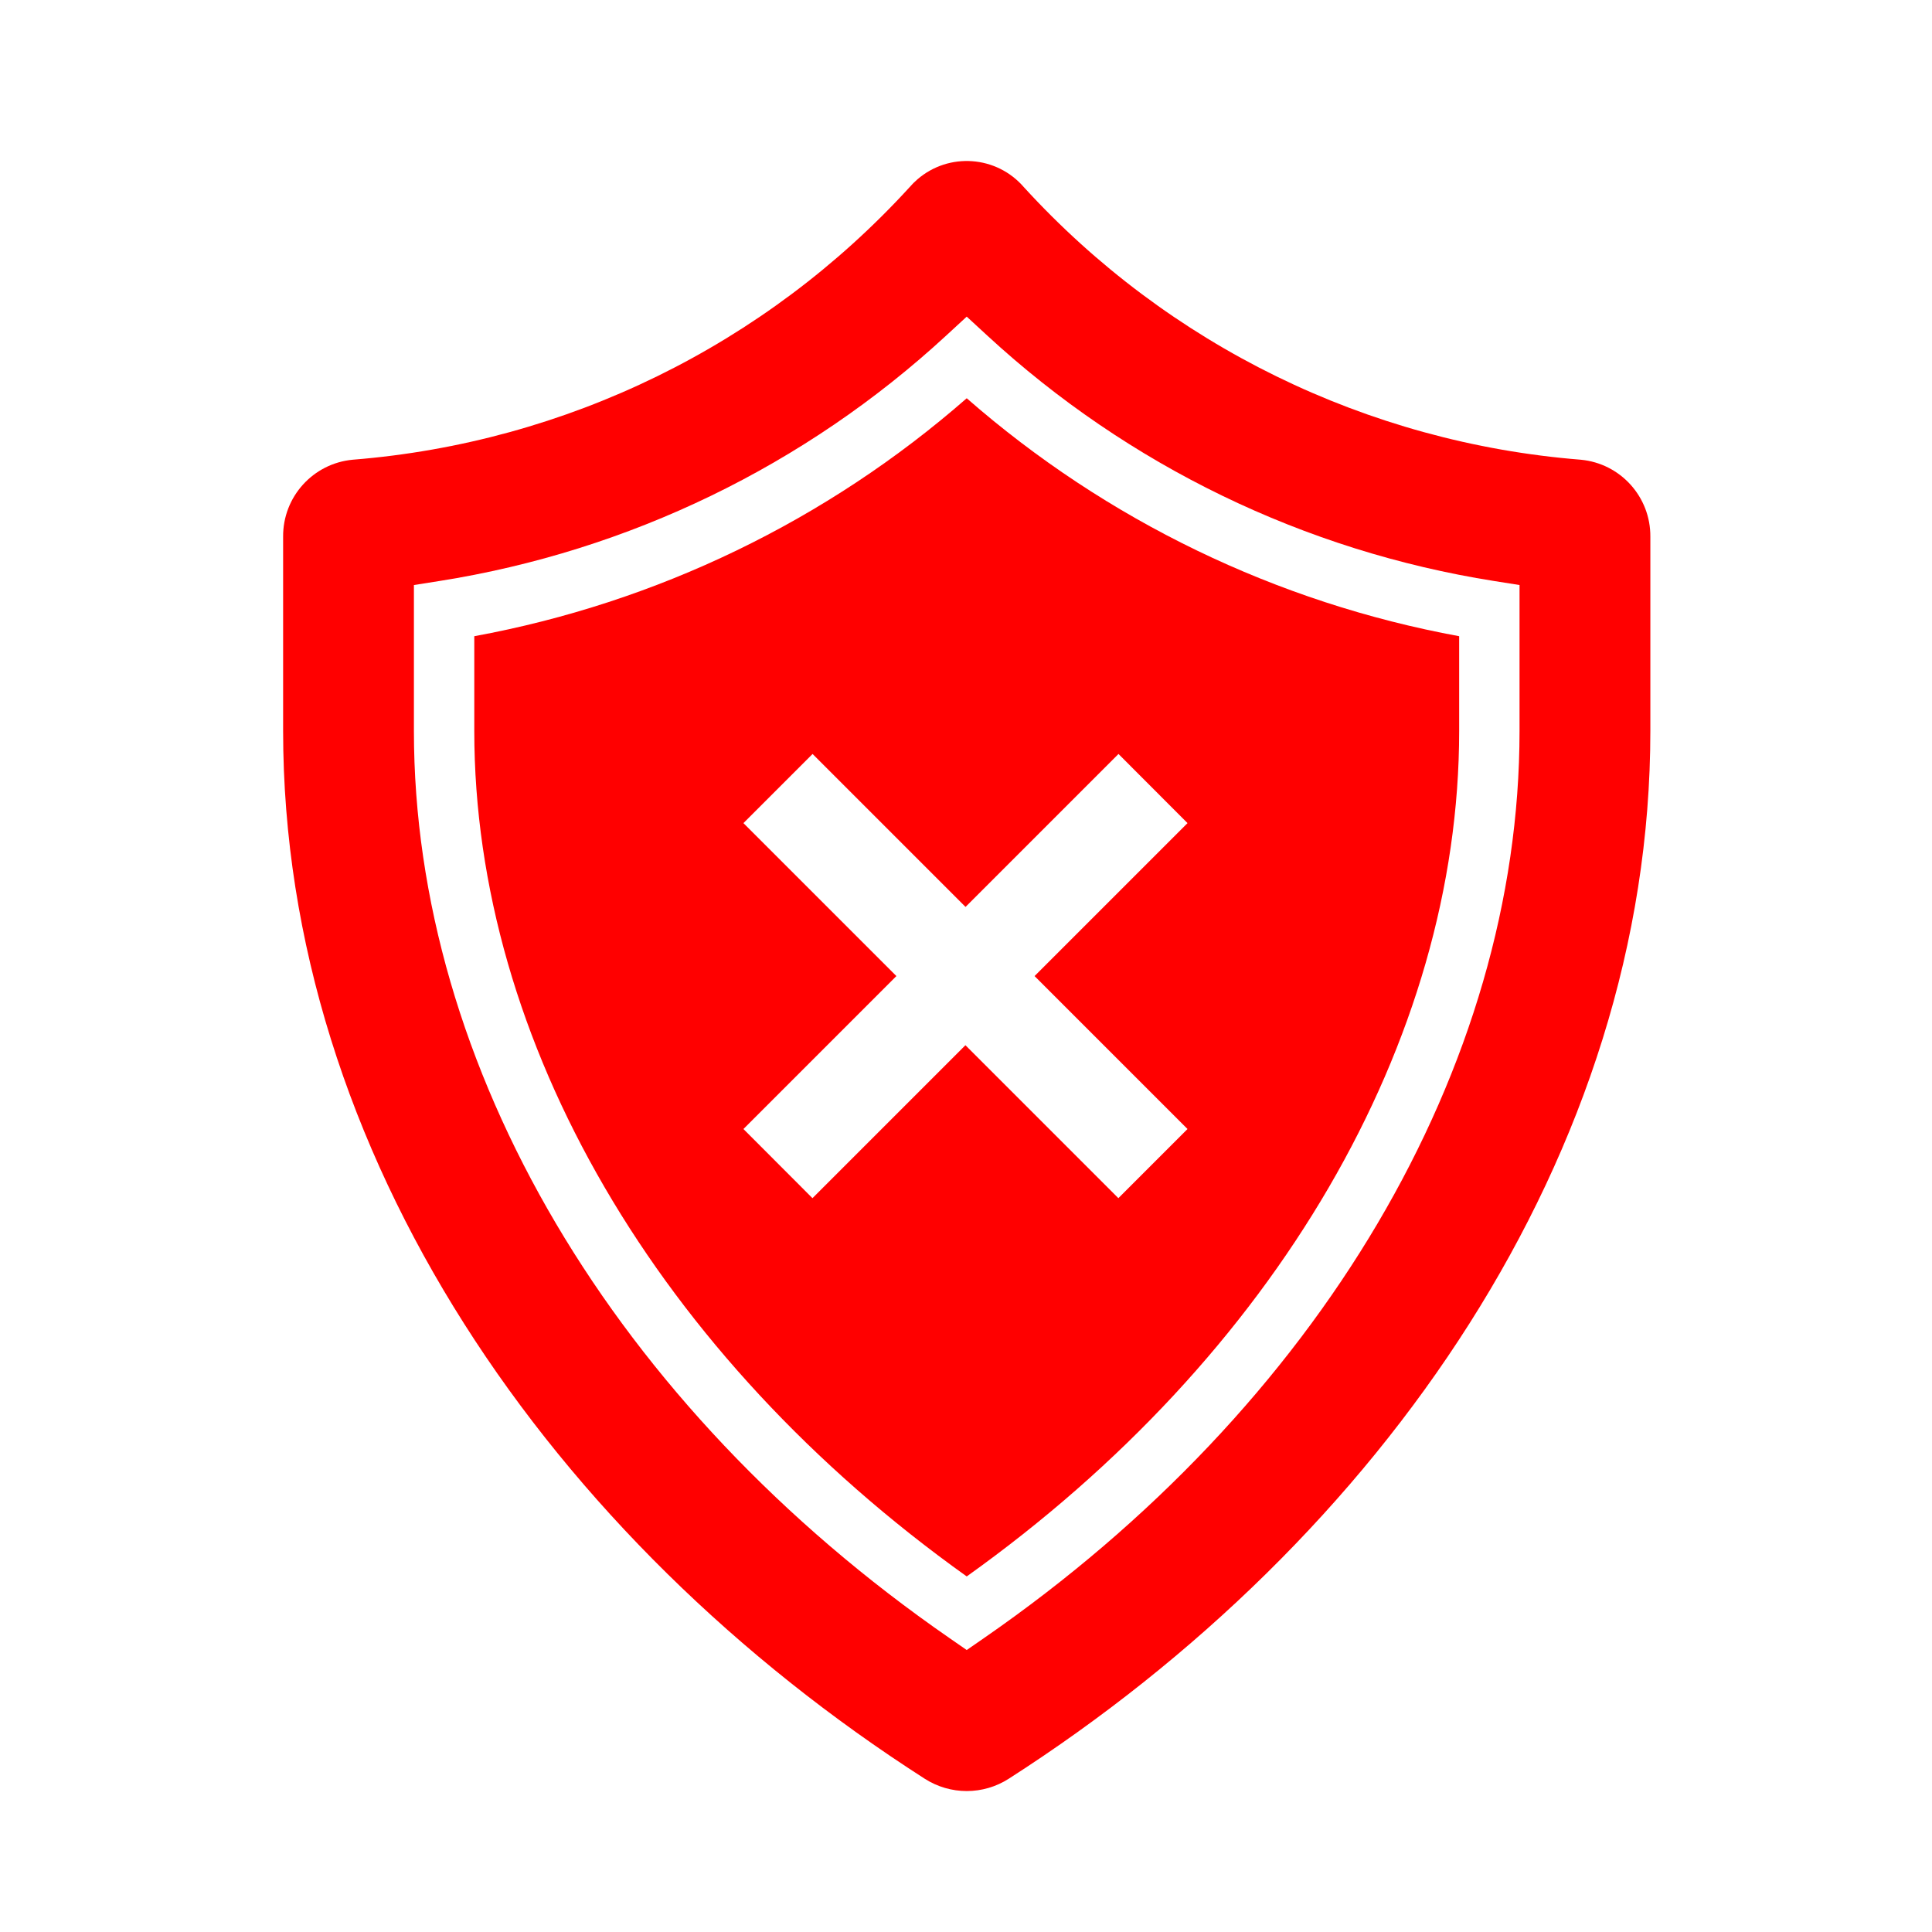
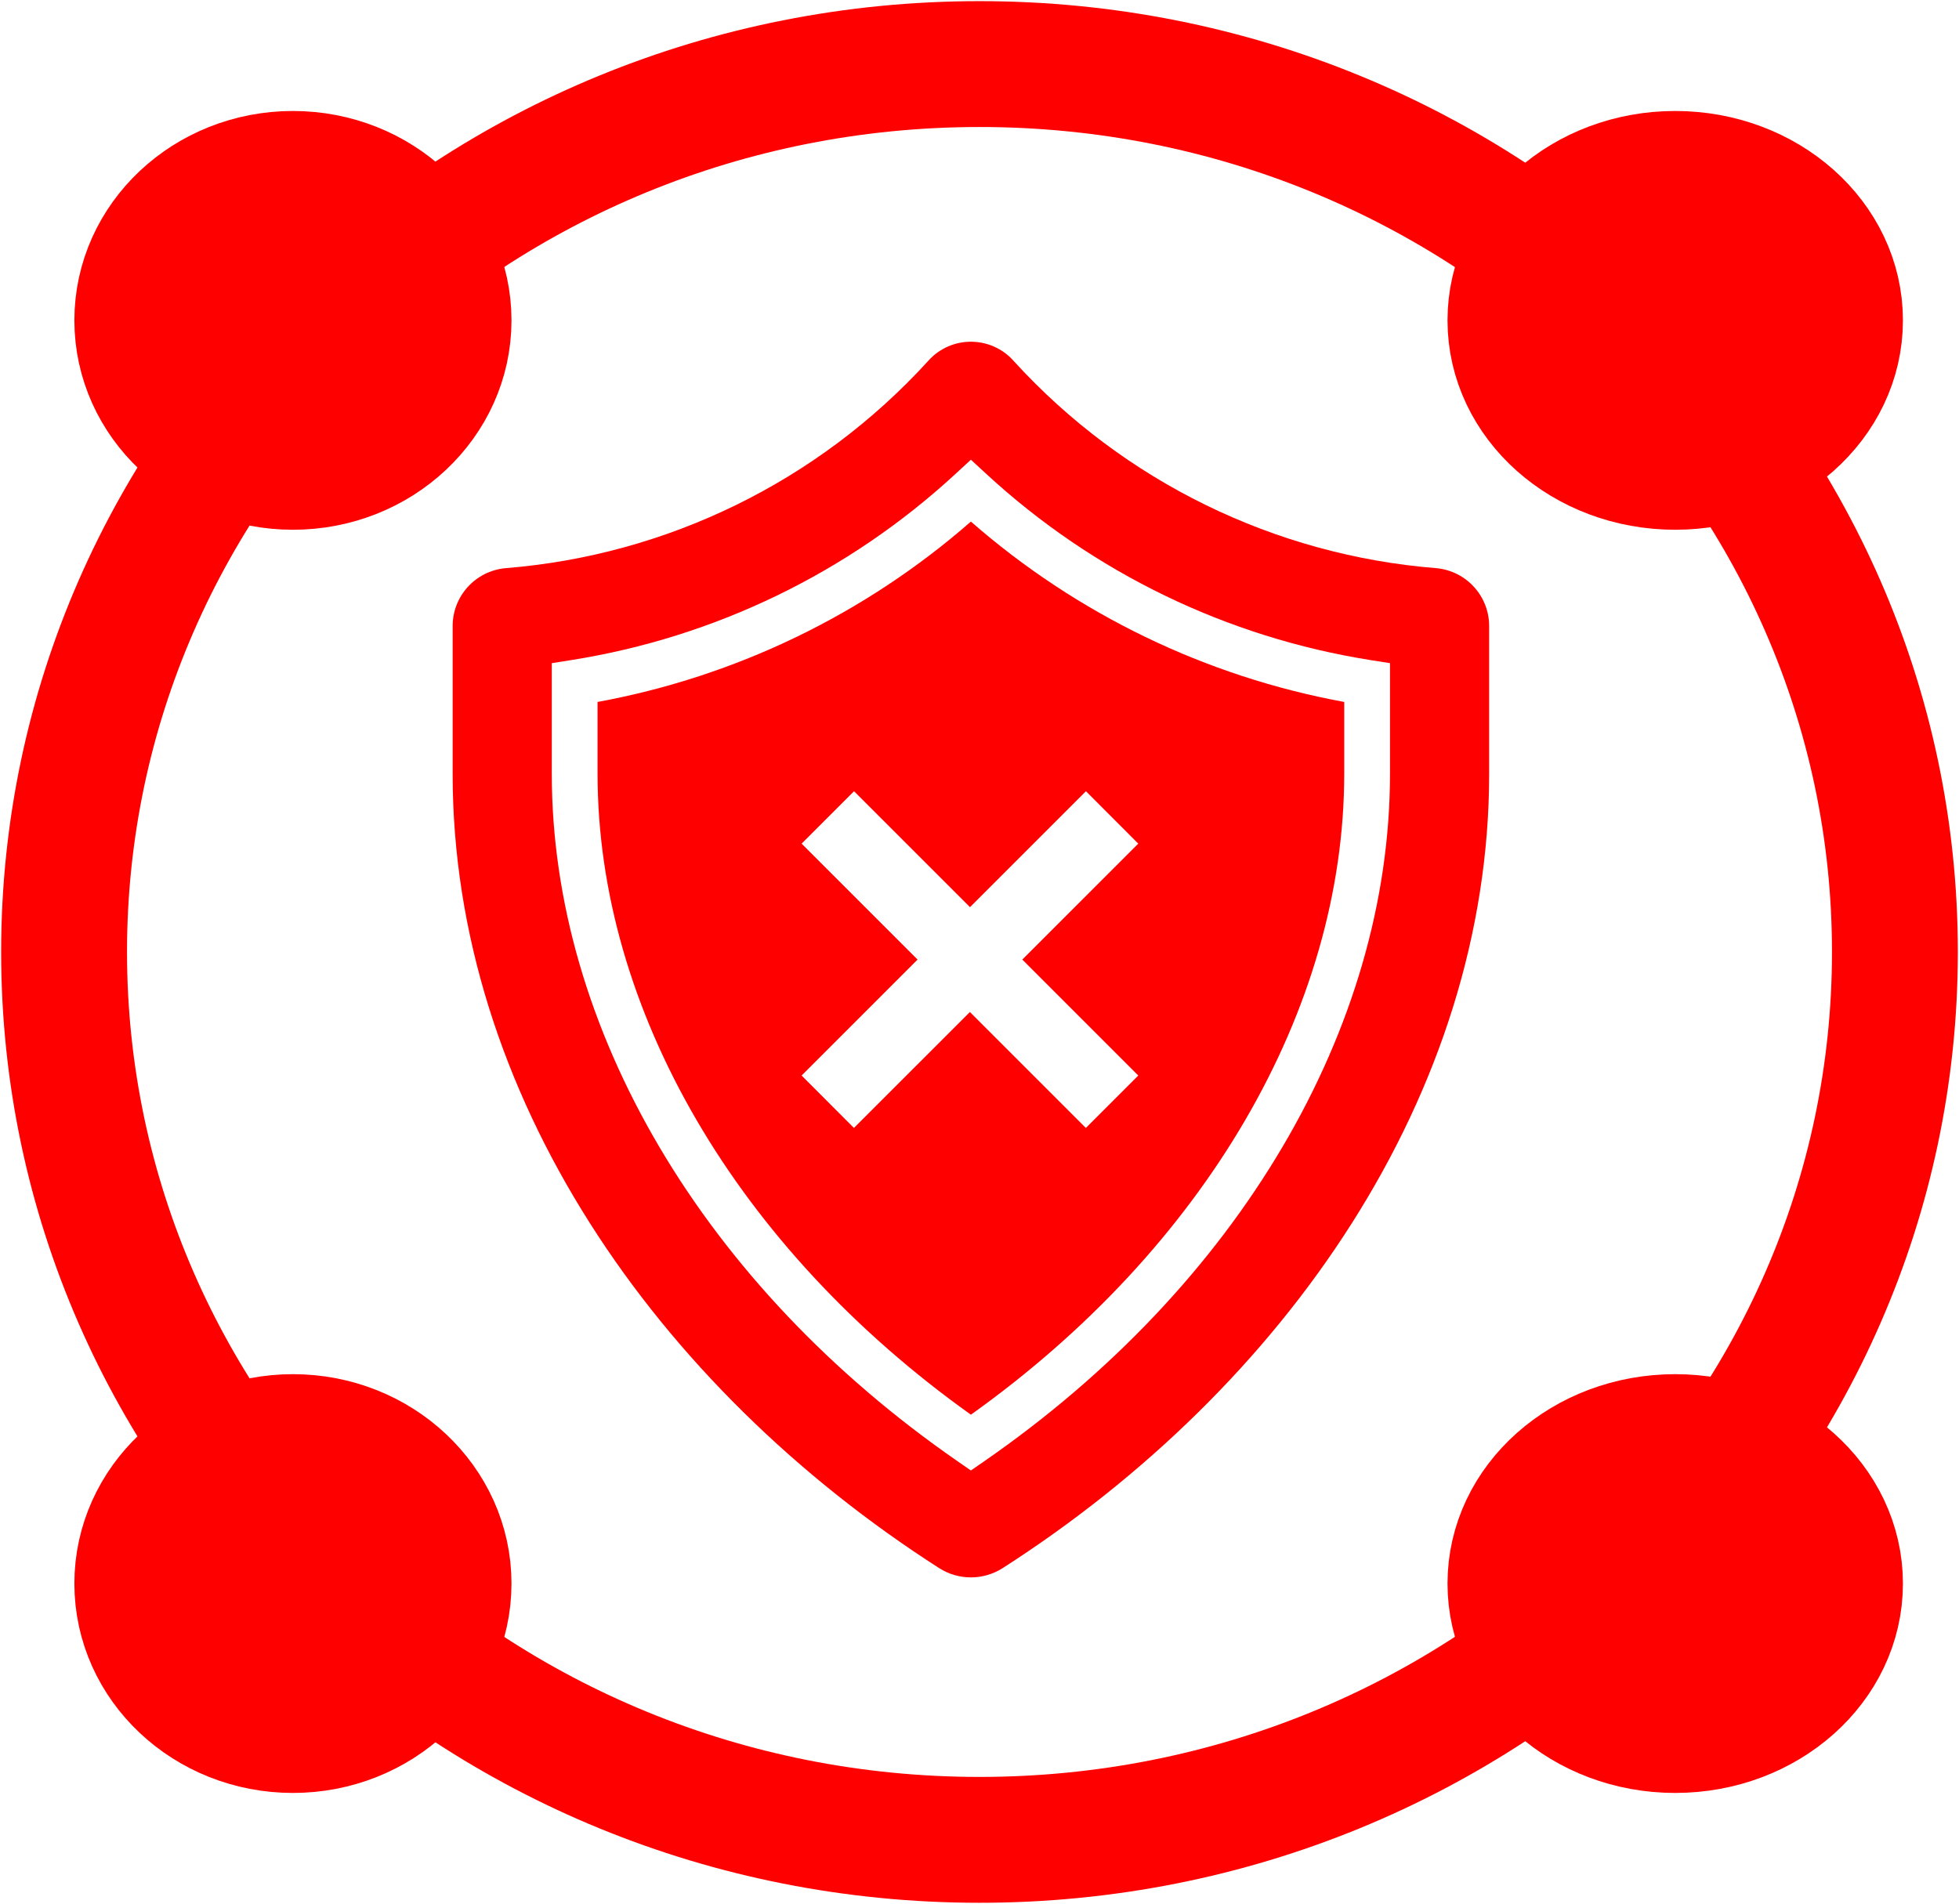
- <svg xmlns="http://www.w3.org/2000/svg" width="96" height="96" xml:space="preserve" overflow="hidden">
-   <defs>
-     <clipPath id="clip0">
-       <rect x="287" y="241" width="96" height="96" />
-     </clipPath>
-   </defs>
-   <g clip-path="url(#clip0)" transform="translate(-287 -241)">
-     <path d="M365.547 263.843C354.94 262.997 345.051 258.156 337.875 250.3 336.522 248.732 334.155 248.558 332.587 249.911 332.448 250.031 332.318 250.161 332.198 250.3 325.022 258.156 315.133 262.997 304.526 263.843 302.555 264.027 301.053 265.689 301.068 267.668L301.068 277.321C301.068 298.307 314.415 317.504 332.947 329.383 334.22 330.201 335.853 330.201 337.126 329.383 355.658 317.5 369.005 298.307 369.005 277.321L369.005 267.668C369.02 265.689 367.518 264.027 365.547 263.843ZM362.505 277.321C362.505 294.021 352.556 310.869 335.89 322.398L335.036 322.989 334.183 322.398C317.517 310.868 307.567 294.017 307.567 277.321L307.567 270.07 308.831 269.87C318.248 268.38 327.013 264.135 334.02 257.67L335.036 256.733 336.053 257.67C343.06 264.135 351.824 268.38 361.241 269.87L362.505 270.07Z" fill="#FF0000" />
-     <path d="M335.036 260.789C328.093 266.861 319.639 270.946 310.567 272.613L310.567 277.321C310.567 292.748 319.694 308.385 335.036 319.332 350.378 308.386 359.505 292.749 359.505 277.321L359.505 272.613C350.433 270.946 341.979 266.861 335.036 260.789ZM346.007 297.1 342.571 300.536 334.971 292.936 327.371 300.536 323.941 297.1 331.541 289.5 323.941 281.9 327.377 278.464 334.977 286.064 342.577 278.464 346.007 281.9 338.407 289.5Z" fill="#FF0000" />
+ <svg xmlns="http://www.w3.org/2000/svg" width="107" height="104" xml:space="preserve" overflow="hidden">
+   <g transform="translate(-1637 -1478)">
+     <path d="M1640.5 1530C1640.5 1503.21 1662.89 1481.5 1690.5 1481.5 1718.11 1481.5 1740.5 1503.21 1740.5 1530 1740.5 1556.79 1718.11 1578.5 1690.5 1578.5 1662.89 1578.5 1640.5 1556.79 1640.5 1530Z" stroke="#FF0000" stroke-width="6.875" stroke-miterlimit="8" fill="none" fill-rule="evenodd" />
+     <path d="M1719.5 1495.5C1719.5 1491.08 1723.53 1487.5 1728.5 1487.5 1733.47 1487.5 1737.5 1491.08 1737.5 1495.5 1737.5 1499.92 1733.47 1503.5 1728.5 1503.5 1723.53 1503.5 1719.5 1499.92 1719.5 1495.5Z" stroke="#FF0000" stroke-width="6.875" stroke-miterlimit="8" fill="#FF0000" fill-rule="evenodd" />
+     <path d="M1644.5 1495.5C1644.5 1491.08 1648.31 1487.5 1653 1487.5 1657.69 1487.5 1661.5 1491.08 1661.5 1495.5 1661.5 1499.92 1657.69 1503.5 1653 1503.5 1648.31 1503.5 1644.5 1499.92 1644.5 1495.5Z" stroke="#FF0000" stroke-width="6.875" stroke-miterlimit="8" fill="#FF0000" fill-rule="evenodd" />
+     <path d="M1719.5 1564.5C1719.5 1560.08 1723.53 1556.5 1728.5 1556.5 1733.47 1556.5 1737.5 1560.08 1737.5 1564.5 1737.5 1568.92 1733.47 1572.5 1728.5 1572.5 1723.53 1572.5 1719.5 1568.92 1719.5 1564.5Z" stroke="#FF0000" stroke-width="6.875" stroke-miterlimit="8" fill="#FF0000" fill-rule="evenodd" />
+     <path d="M1644.5 1564.5C1644.5 1560.08 1648.31 1556.5 1653 1556.5 1657.69 1556.5 1661.5 1560.08 1661.5 1564.5 1661.5 1568.92 1657.69 1572.5 1653 1572.5 1648.31 1572.5 1644.5 1568.92 1644.5 1564.5Z" stroke="#FF0000" stroke-width="6.875" stroke-miterlimit="8" fill="#FF0000" fill-rule="evenodd" />
+     <g>
+       <g>
+         <g>
+           <path d="M65.456 19.036C56.617 18.331 48.375 14.297 42.396 7.75 41.269 6.444 39.296 6.298 37.989 7.425 37.873 7.526 37.765 7.634 37.665 7.75 31.685 14.297 23.444 18.331 14.605 19.036 12.963 19.189 11.711 20.574 11.723 22.223L11.723 30.267C11.723 47.756 22.846 63.753 38.289 73.652 39.35 74.334 40.711 74.334 41.772 73.652 57.215 63.75 68.337 47.756 68.337 30.267L68.337 22.223C68.35 20.574 67.098 19.189 65.456 19.036ZM62.921 30.267C62.921 44.184 54.63 58.224 40.742 67.831L40.03 68.324 39.319 67.831C25.431 58.223 17.139 44.181 17.139 30.267L17.139 24.225 18.192 24.058C26.04 22.817 33.344 19.279 39.183 13.892L40.03 13.111 40.877 13.892C46.716 19.279 54.02 22.817 61.867 24.058L62.921 24.225Z" fill="#FF0000" transform="matrix(1 0 0 1 1650 1490)" />
+           <path d="M40.03 16.491C34.244 21.551 27.199 24.955 19.639 26.344L19.639 30.267C19.639 43.123 27.245 56.154 40.03 65.276 52.815 56.155 60.421 43.124 60.421 30.267L60.421 26.344C52.861 24.955 45.816 21.551 40.03 16.491ZM49.172 46.75 46.309 49.613 39.976 43.28 33.642 49.613 30.784 46.75 37.117 40.416 30.784 34.083 33.647 31.22 39.981 37.553 46.314 31.22 49.172 34.083 42.839 40.416Z" fill="#FF0000" transform="matrix(1 0 0 1 1650 1490)" />
+         </g>
+       </g>
+     </g>
  </g>
</svg>
